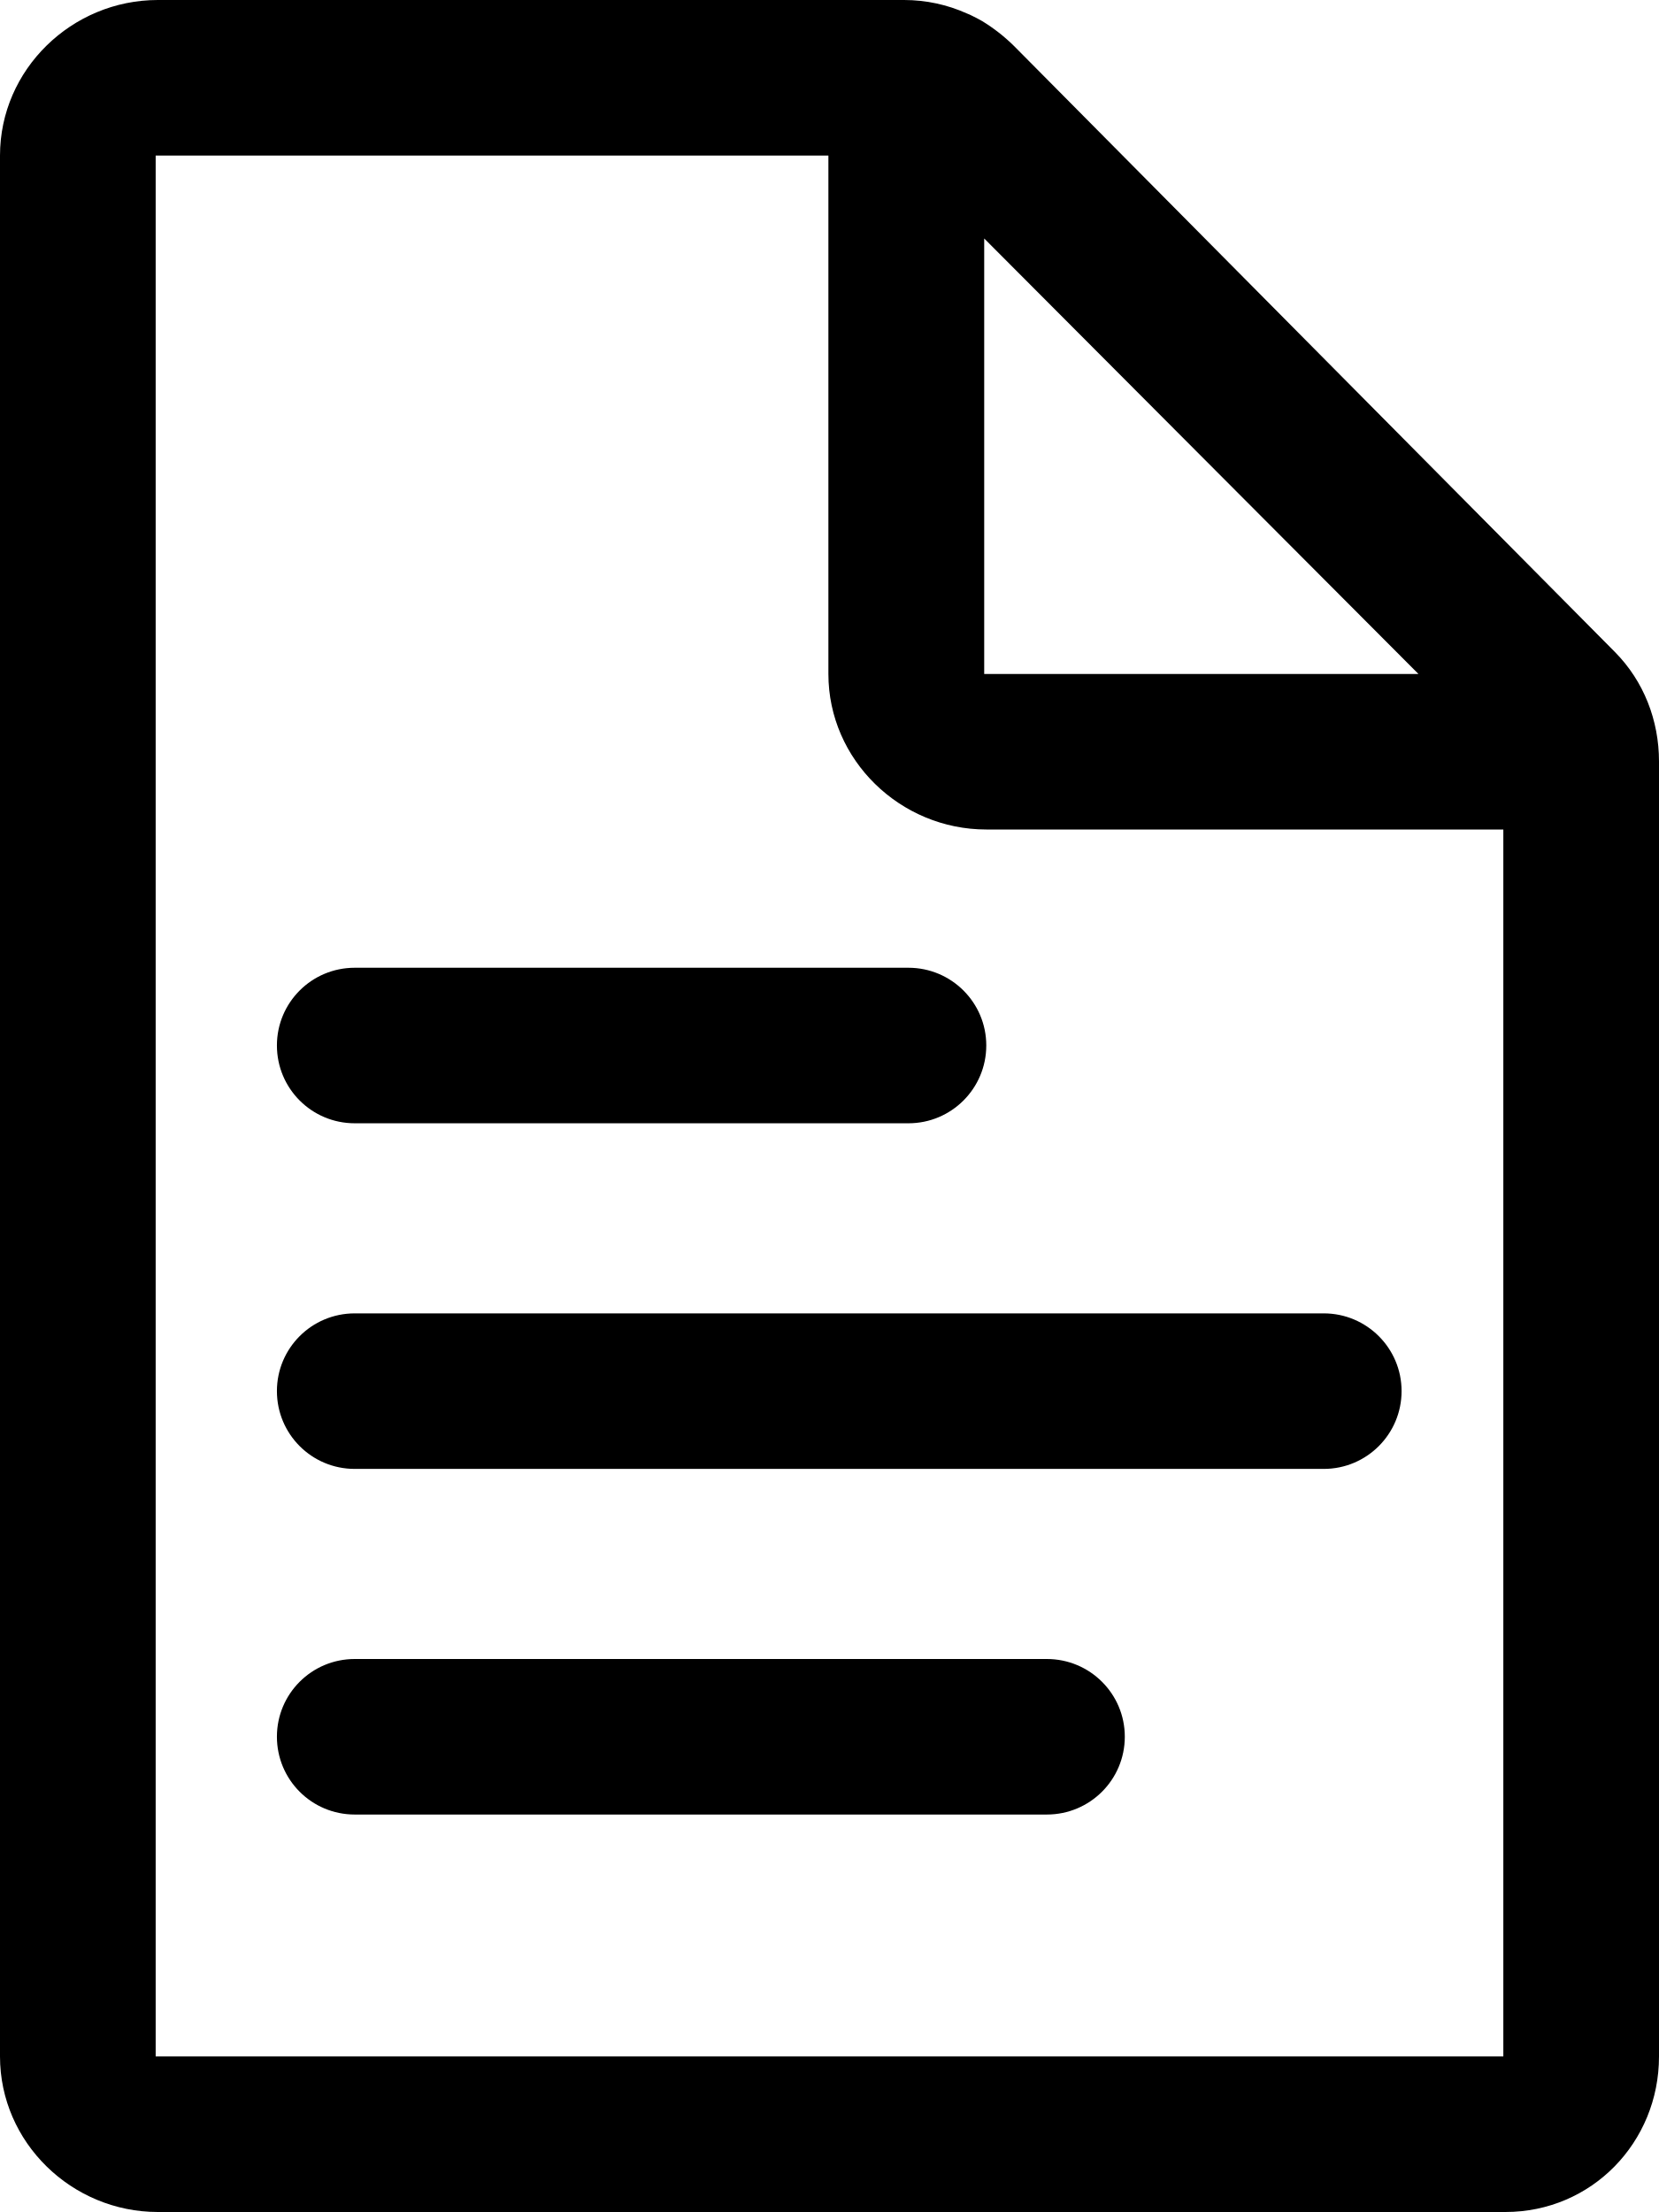
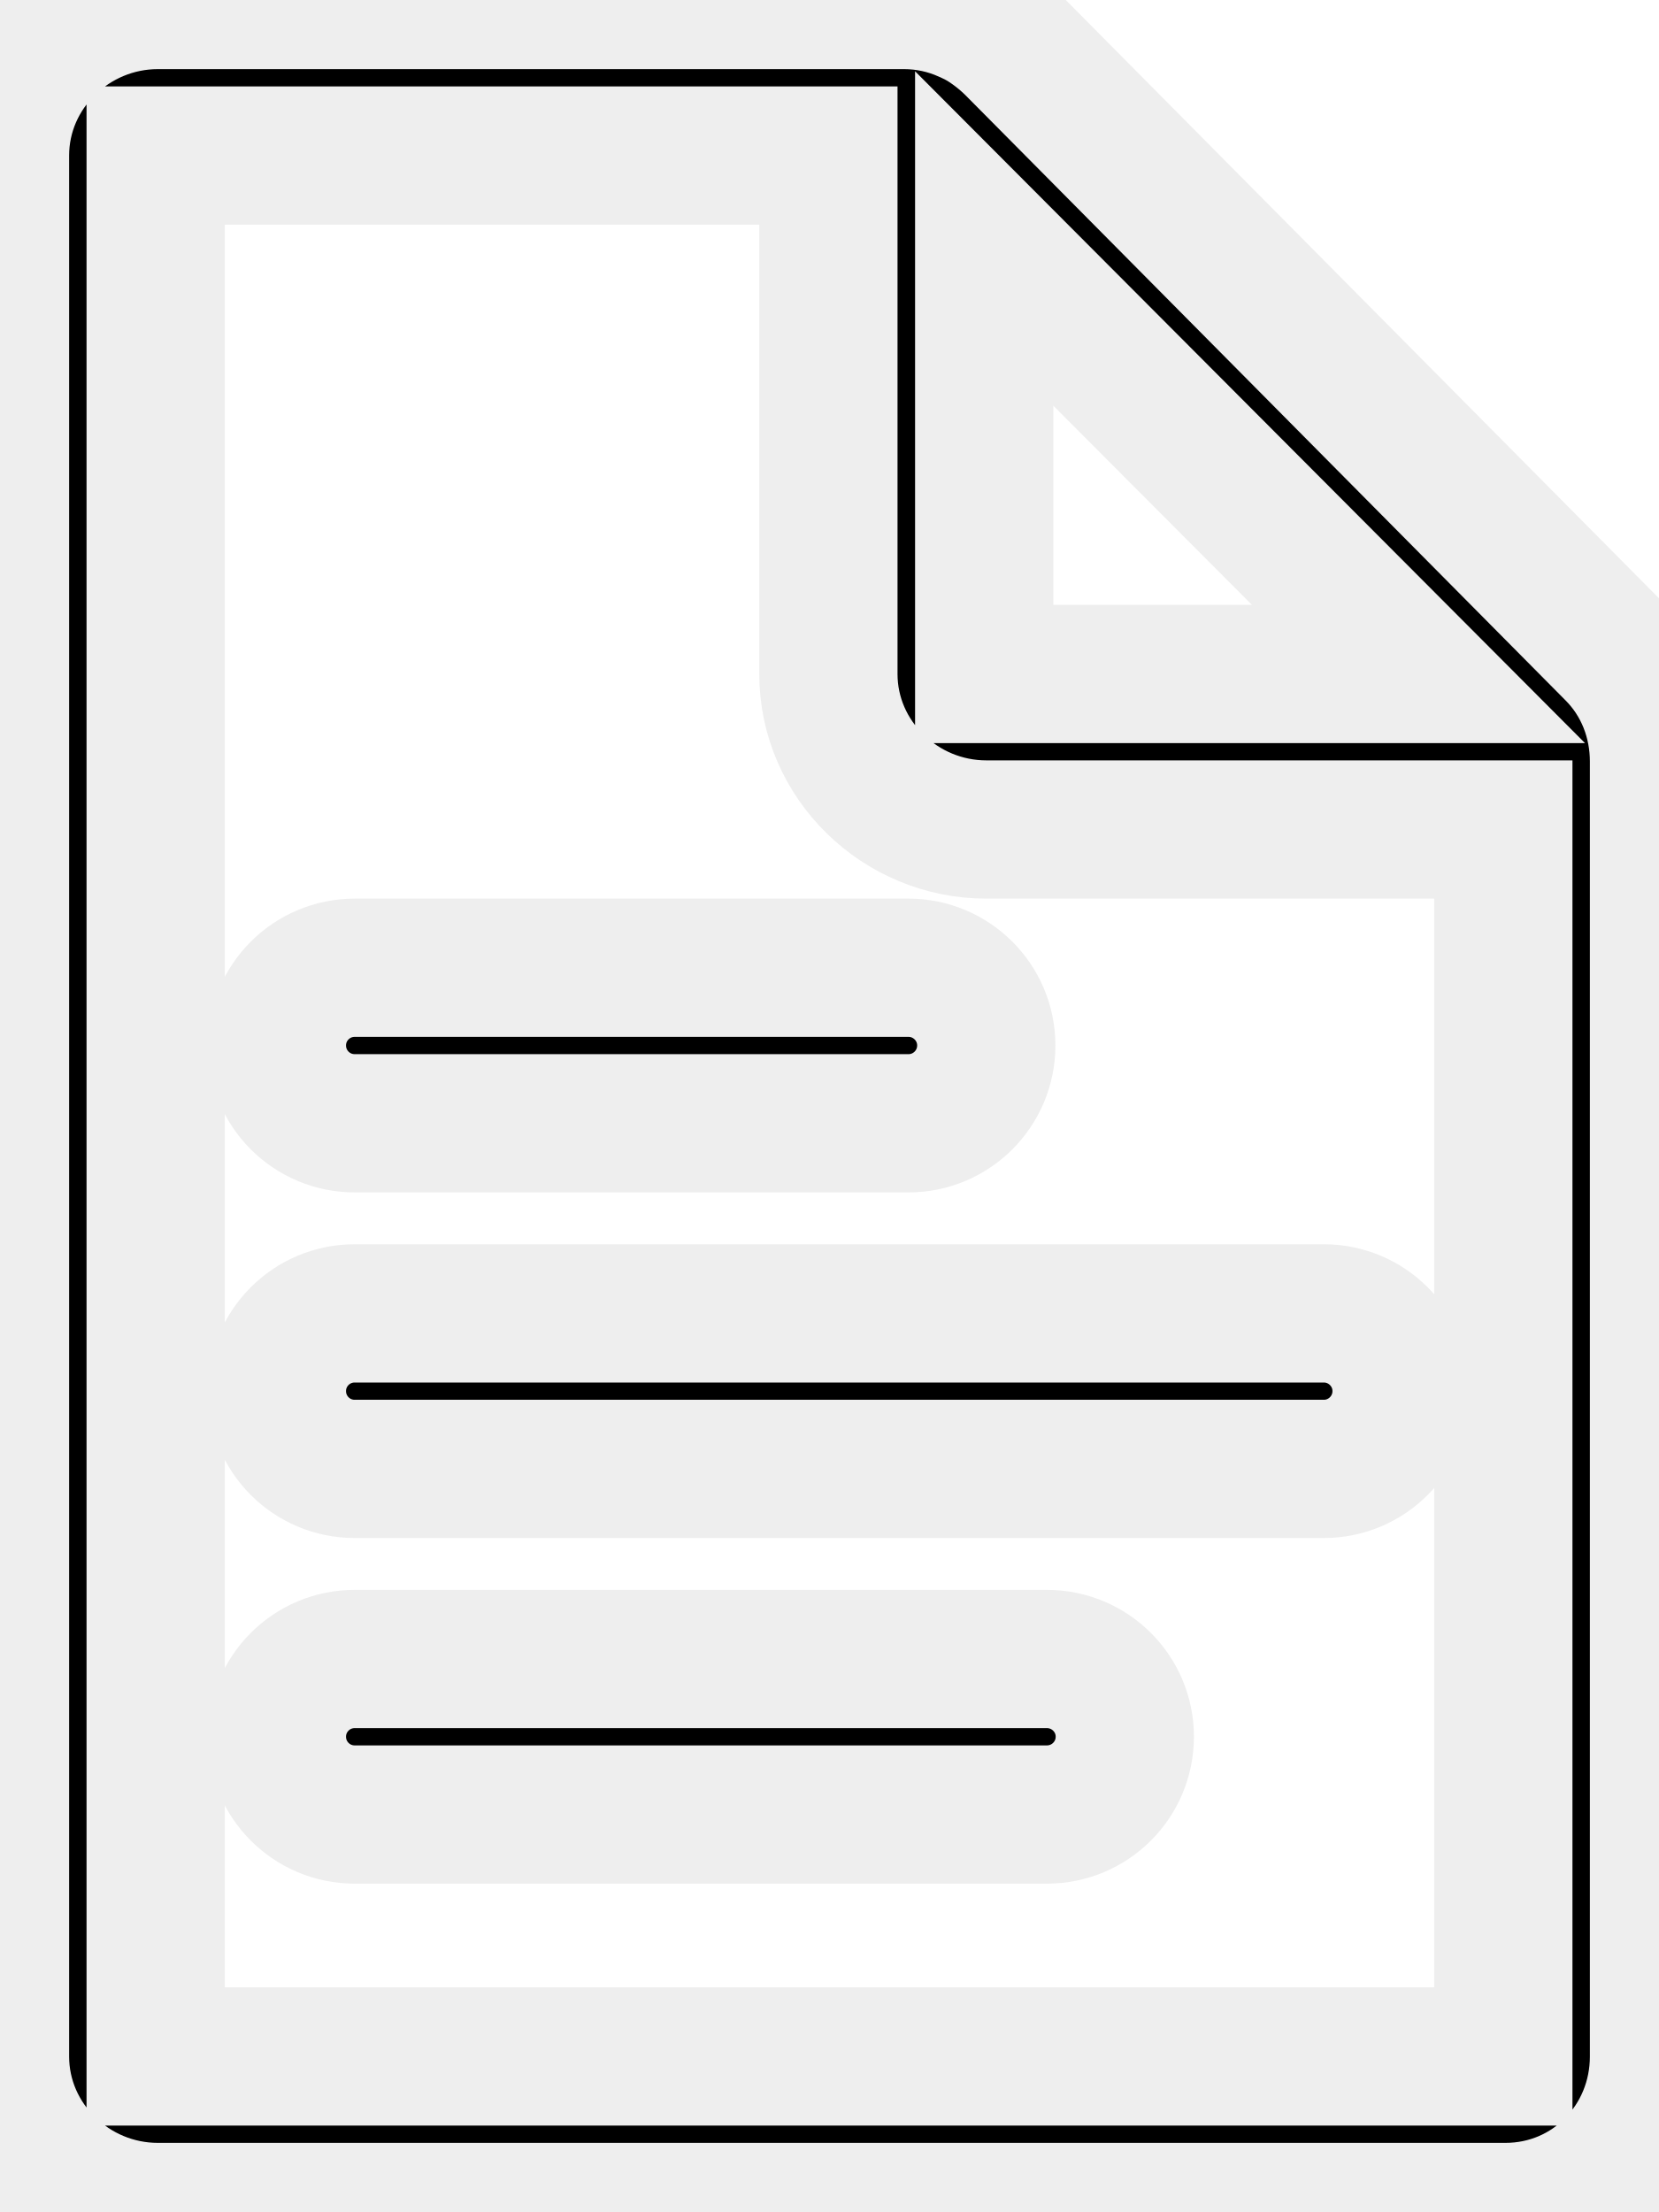
<svg xmlns="http://www.w3.org/2000/svg" width="12px" height="16px" viewBox="0 0 12 16" version="1.1">
-   <g id="Faye" stroke="none" stroke-width="1" fill="gray" fill-rule="evenodd">
+   <g id="Faye" stroke="rgba(238,238,238,1)" stroke-width="1" fill="rgba(238,238,238,1)" fill-rule="evenodd">
    <path d="M11.681,4.716 L7.335,0.333 C7.264,0.263 7.187,0.203 7.105,0.153 C7.083,0.141 7.061,0.128 7.037,0.117 C7.023,0.109 7.008,0.103 6.993,0.097 C6.853,0.034 6.698,0 6.54,0 L1.142,0 C0.519,0 0,0.503 0,1.125 L0,14.875 C0,15.497 0.519,16 1.142,16 L10.889,16 C11.512,16 12,15.497 12,14.875 L12,5.508 C12,5.211 11.89,4.927 11.681,4.716 Z M7.119,1.725 L10.26,4.875 L7.119,4.875 L7.119,1.725 Z M10.874,14.875 L1.126,14.875 L1.126,1.125 L5.992,1.125 L5.992,4.875 C5.992,5.497 6.512,6 7.134,6 L10.874,6 L10.874,14.875 Z M7.134,7.562 C7.134,7.252 6.882,7 6.571,7 L2.566,7 C2.254,7 2.003,7.252 2.003,7.562 C2.003,7.873 2.254,8.125 2.566,8.125 L6.571,8.125 C6.882,8.125 7.134,7.873 7.134,7.562 Z M10.138,10.062 C10.138,9.752 9.886,9.5 9.575,9.5 L2.566,9.5 C2.254,9.5 2.003,9.752 2.003,10.062 C2.003,10.373 2.254,10.625 2.566,10.625 L9.575,10.625 C9.886,10.625 10.138,10.373 10.138,10.062 Z M8.136,12.562 C8.136,12.252 7.884,12 7.572,12 L2.566,12 C2.254,12 2.003,12.252 2.003,12.562 C2.003,12.873 2.254,13.125 2.566,13.125 L7.572,13.125 C7.884,13.125 8.136,12.873 8.136,12.562 Z" id="Shape" fill="#000000" fill-rule="nonzero" />
  </g>
</svg>
